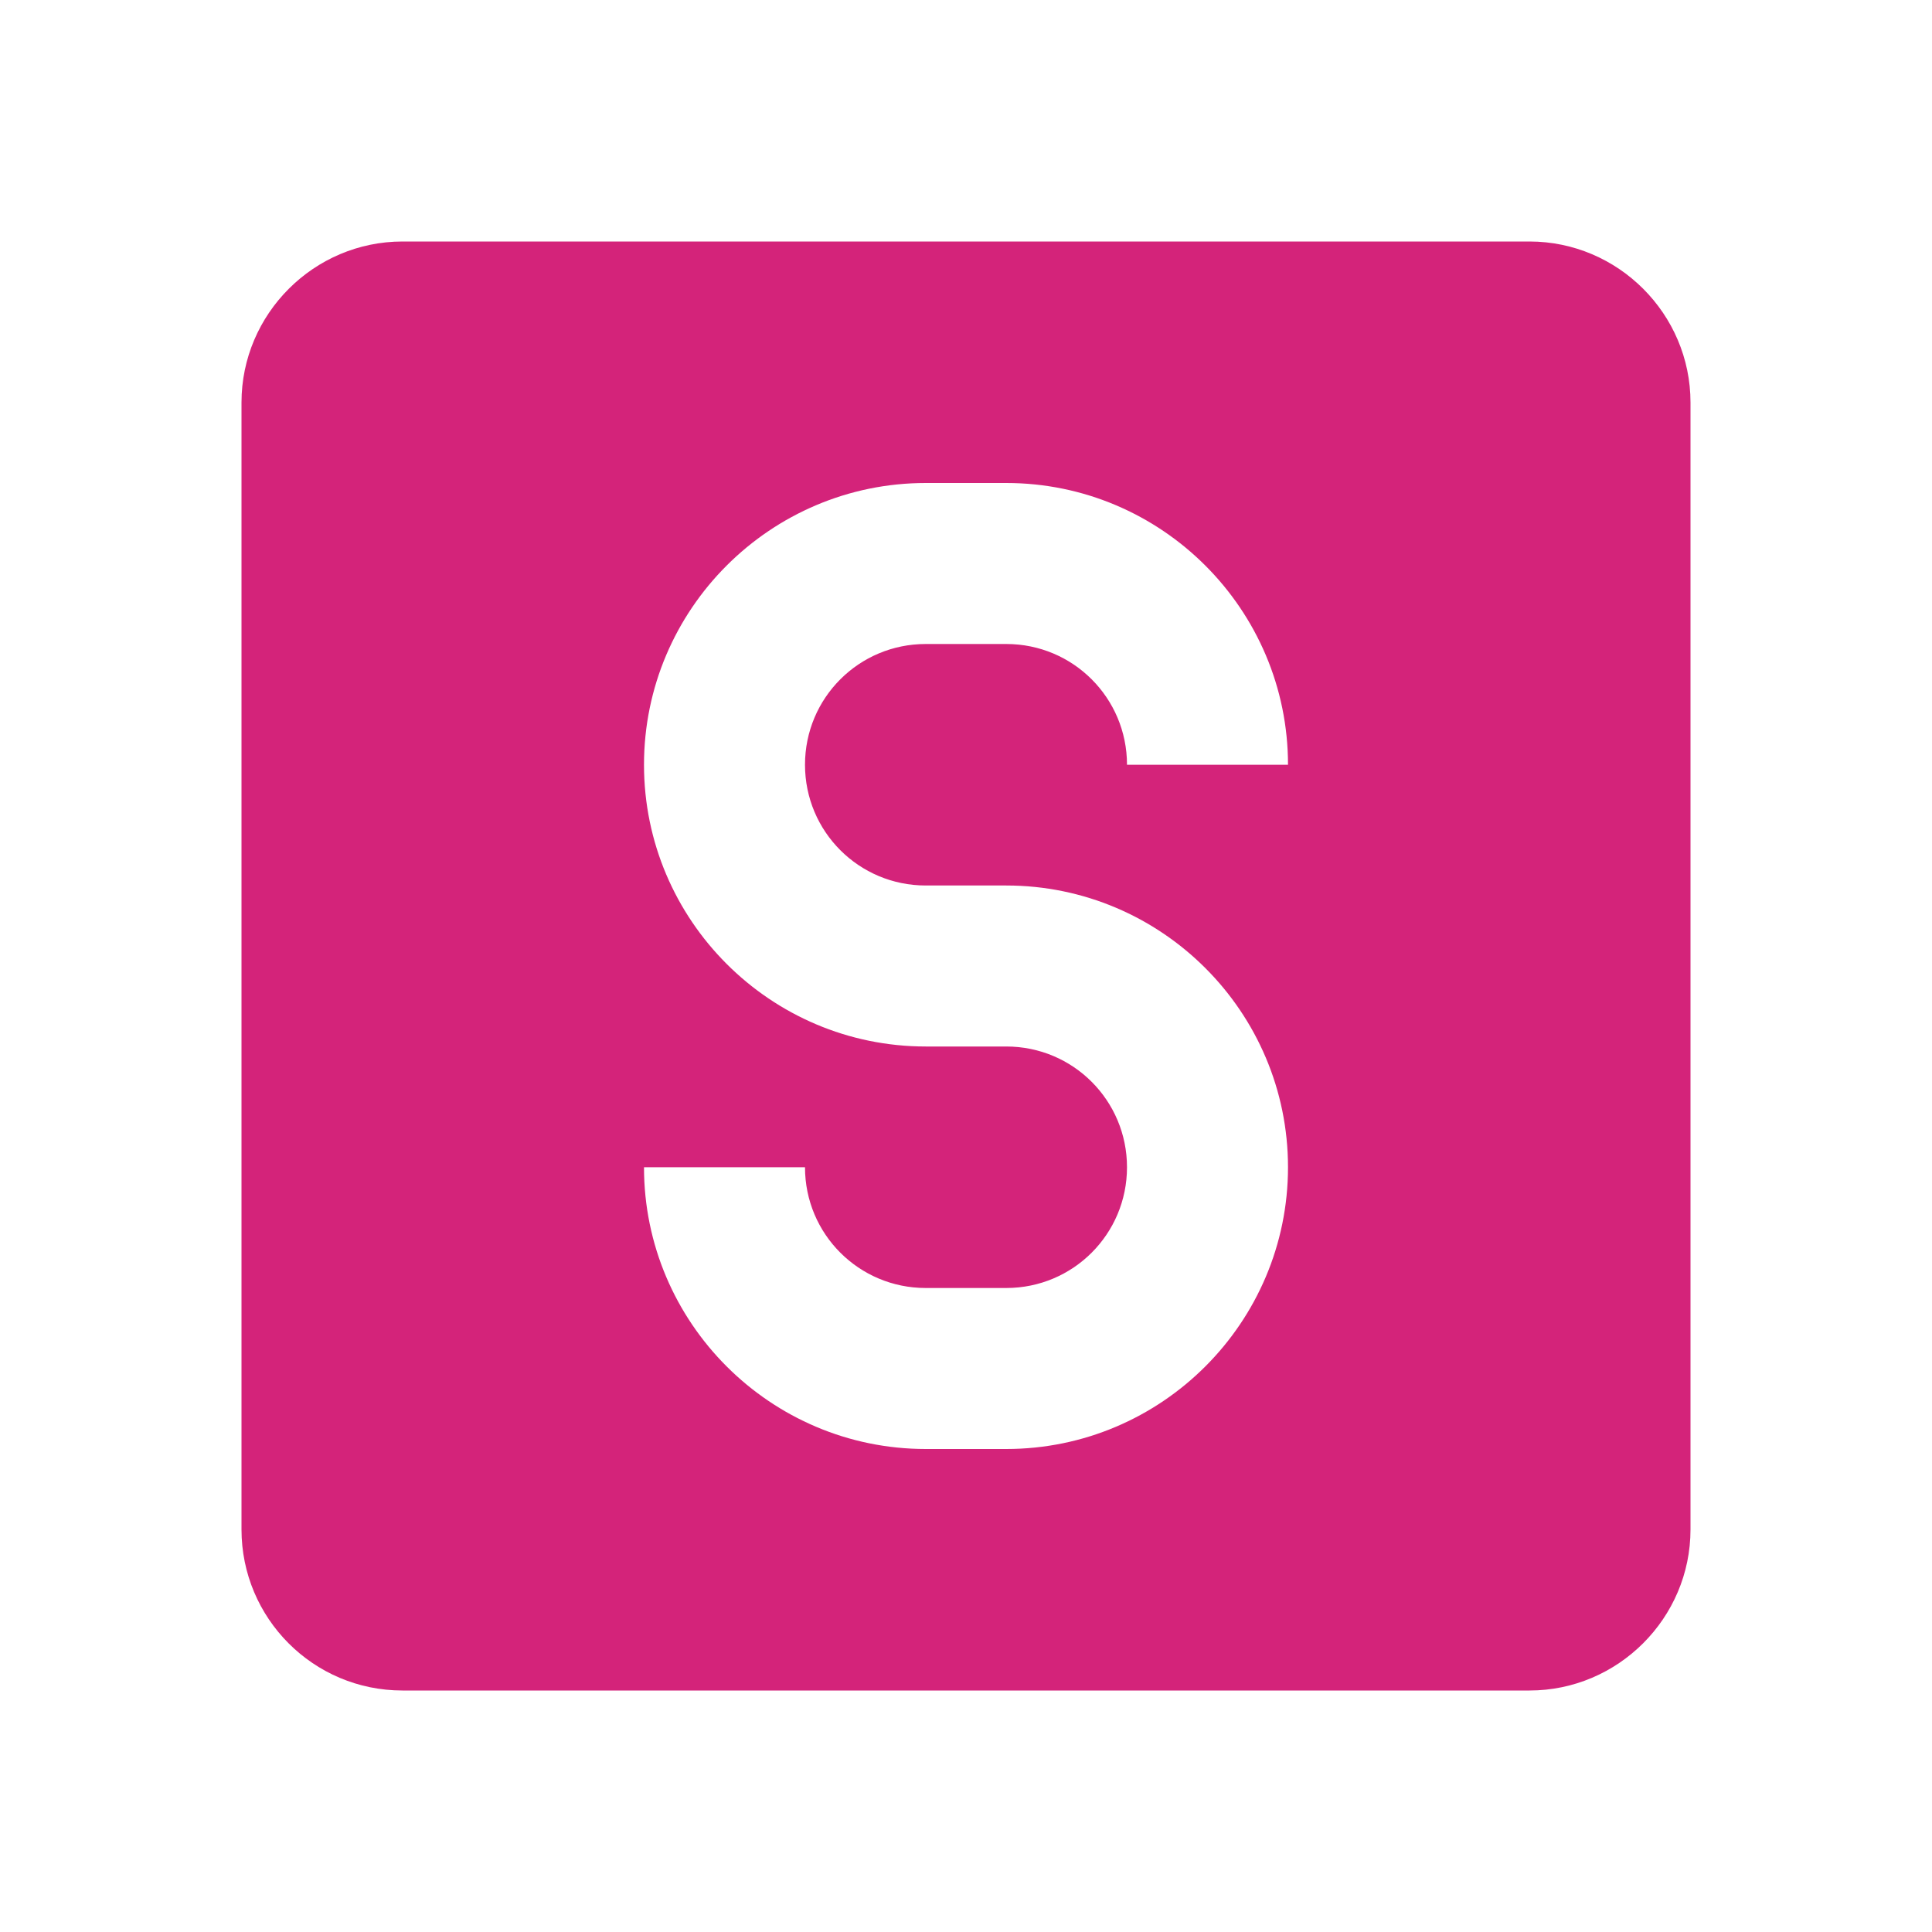
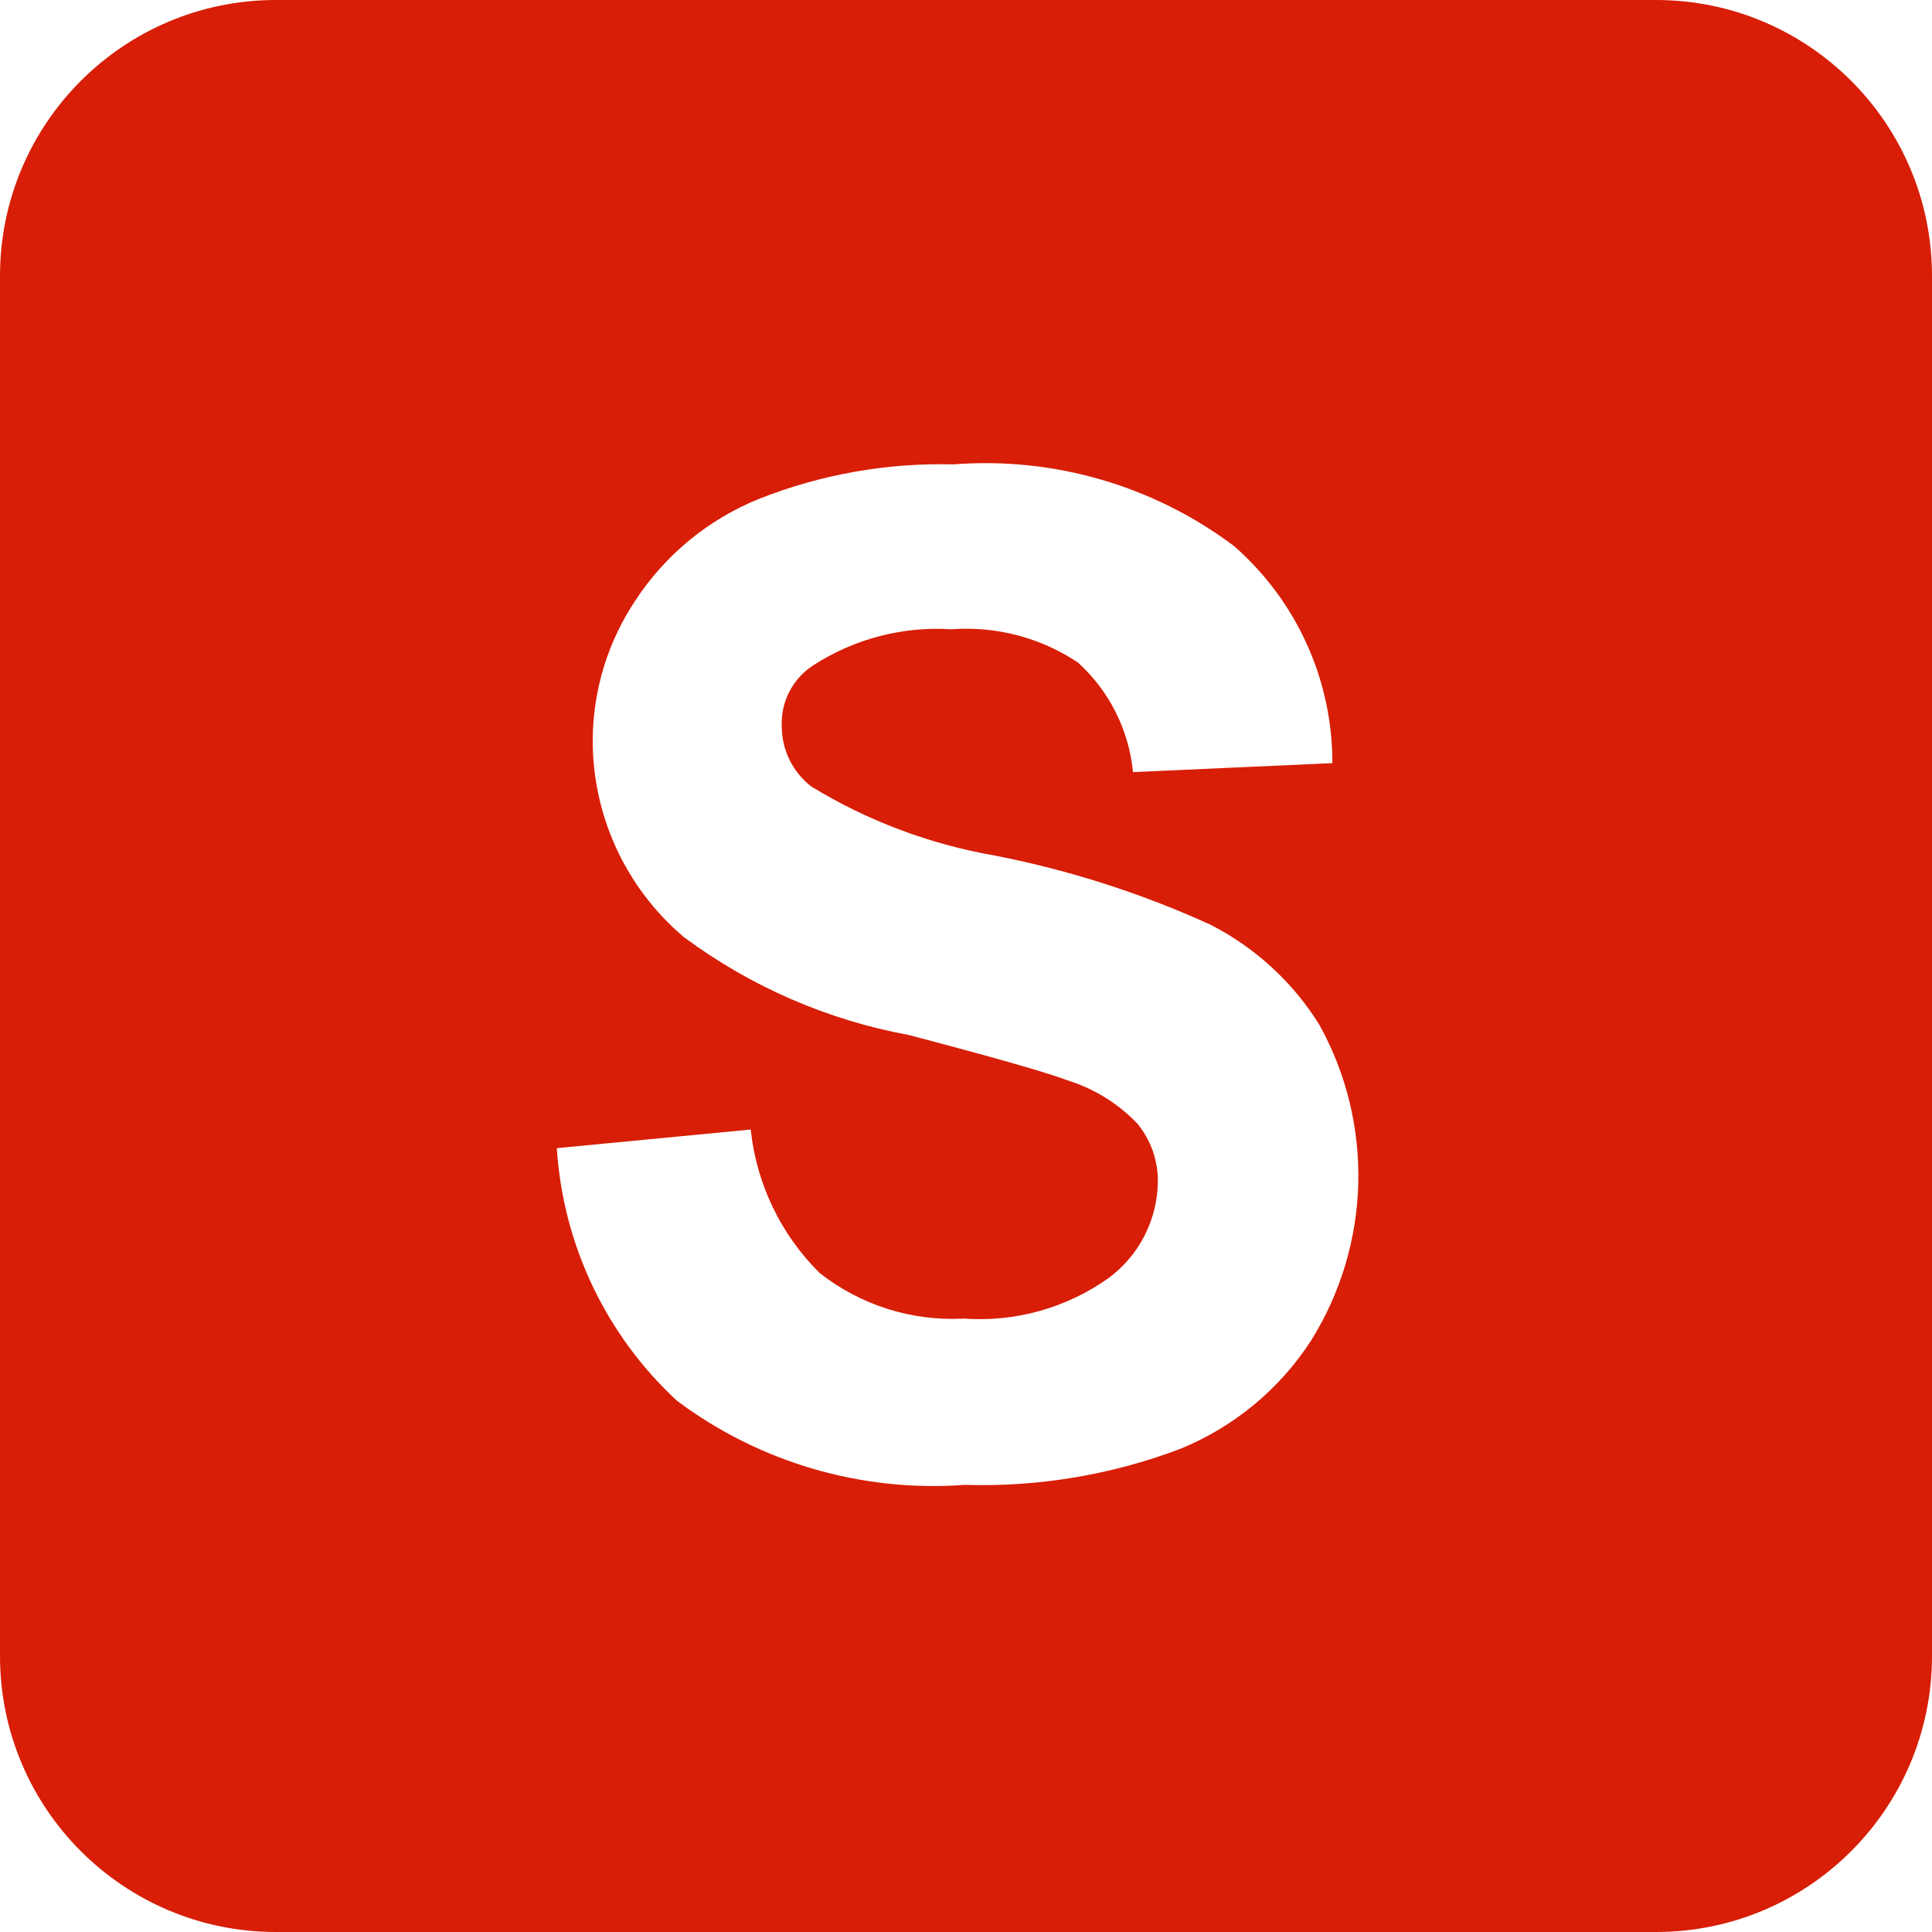
- <svg xmlns="http://www.w3.org/2000/svg" t="1510057920093" class="icon" style="" viewBox="0 0 1024 1024" version="1.1" p-id="28199" width="128" height="128">
+ <svg xmlns="http://www.w3.org/2000/svg" t="1510157651278" class="icon" style="" viewBox="0 0 1024 1024" version="1.1" p-id="9970" width="128" height="128">
  <defs>
    <style type="text/css" />
  </defs>
-   <path d="M128 213.333C128 166.4 166.4 128 213.333 128L810.667 128C857.6 128 896 166.4 896 213.333L896 810.667C896 857.6 857.6 896 810.667 896L213.333 896C165.973 896 128 857.6 128 810.667L128 213.333M533.333 469.333 490.667 469.333C455.253 469.333 426.667 440.747 426.667 405.333 426.667 369.92 455.253 341.333 490.667 341.333L533.333 341.333C568.747 341.333 597.333 369.92 597.333 405.333L682.667 405.333C682.667 322.987 615.68 256 533.333 256L490.667 256C408.32 256 341.333 322.987 341.333 405.333 341.333 487.68 408.32 554.667 490.667 554.667L533.333 554.667C568.747 554.667 597.333 583.253 597.333 618.667 597.333 654.08 568.747 682.667 533.333 682.667L490.667 682.667C455.253 682.667 426.667 654.08 426.667 618.667L341.333 618.667C341.333 701.013 408.32 768 490.667 768L533.333 768C615.68 768 682.667 701.013 682.667 618.667 682.667 536.32 615.68 469.333 533.333 469.333Z" p-id="28200" fill="#d4237a" />
+   <path d="M877.714 0H146.286a146.286 146.286 0 0 0-146.286 146.286v731.429a146.286 146.286 0 0 0 146.286 146.286h731.429a146.286 146.286 0 0 0 146.286-146.286V146.286a146.286 146.286 0 0 0-146.286-146.286z m-182.857 710.583A149.943 149.943 0 0 1 625.371 768a296.594 296.594 0 0 1-114.103 19.017 226.743 226.743 0 0 1-152.503-44.617 199.68 199.68 0 0 1-63.634-133.851l102.766-9.874a125.44 125.44 0 0 0 36.571 76.069 113.737 113.737 0 0 0 76.434 24.137 117.76 117.76 0 0 0 76.8-21.577 64.366 64.366 0 0 0 25.966-50.469 47.543 47.543 0 0 0-10.971-31.451 87.04 87.04 0 0 0-36.571-22.674q-17.554-6.583-84.48-24.137a287.086 287.086 0 0 1-119.223-51.931 136.411 136.411 0 0 1-48.274-105.326 134.583 134.583 0 0 1 22.674-73.143A141.897 141.897 0 0 1 402.286 264.411a261.851 261.851 0 0 1 103.131-18.286 219.429 219.429 0 0 1 148.48 43.154 152.503 152.503 0 0 1 52.297 115.2l-105.691 4.754a89.966 89.966 0 0 0-29.257-58.149 106.423 106.423 0 0 0-66.926-17.554 120.686 120.686 0 0 0-73.143 19.017 36.571 36.571 0 0 0-16.823 32.549 40.229 40.229 0 0 0 15.726 31.817 277.943 277.943 0 0 0 97.28 36.571 512 512 0 0 1 114.103 36.571 146.286 146.286 0 0 1 57.783 53.029 164.937 164.937 0 0 1-4.389 167.497z" p-id="9971" fill="#d81e06" />
</svg>
